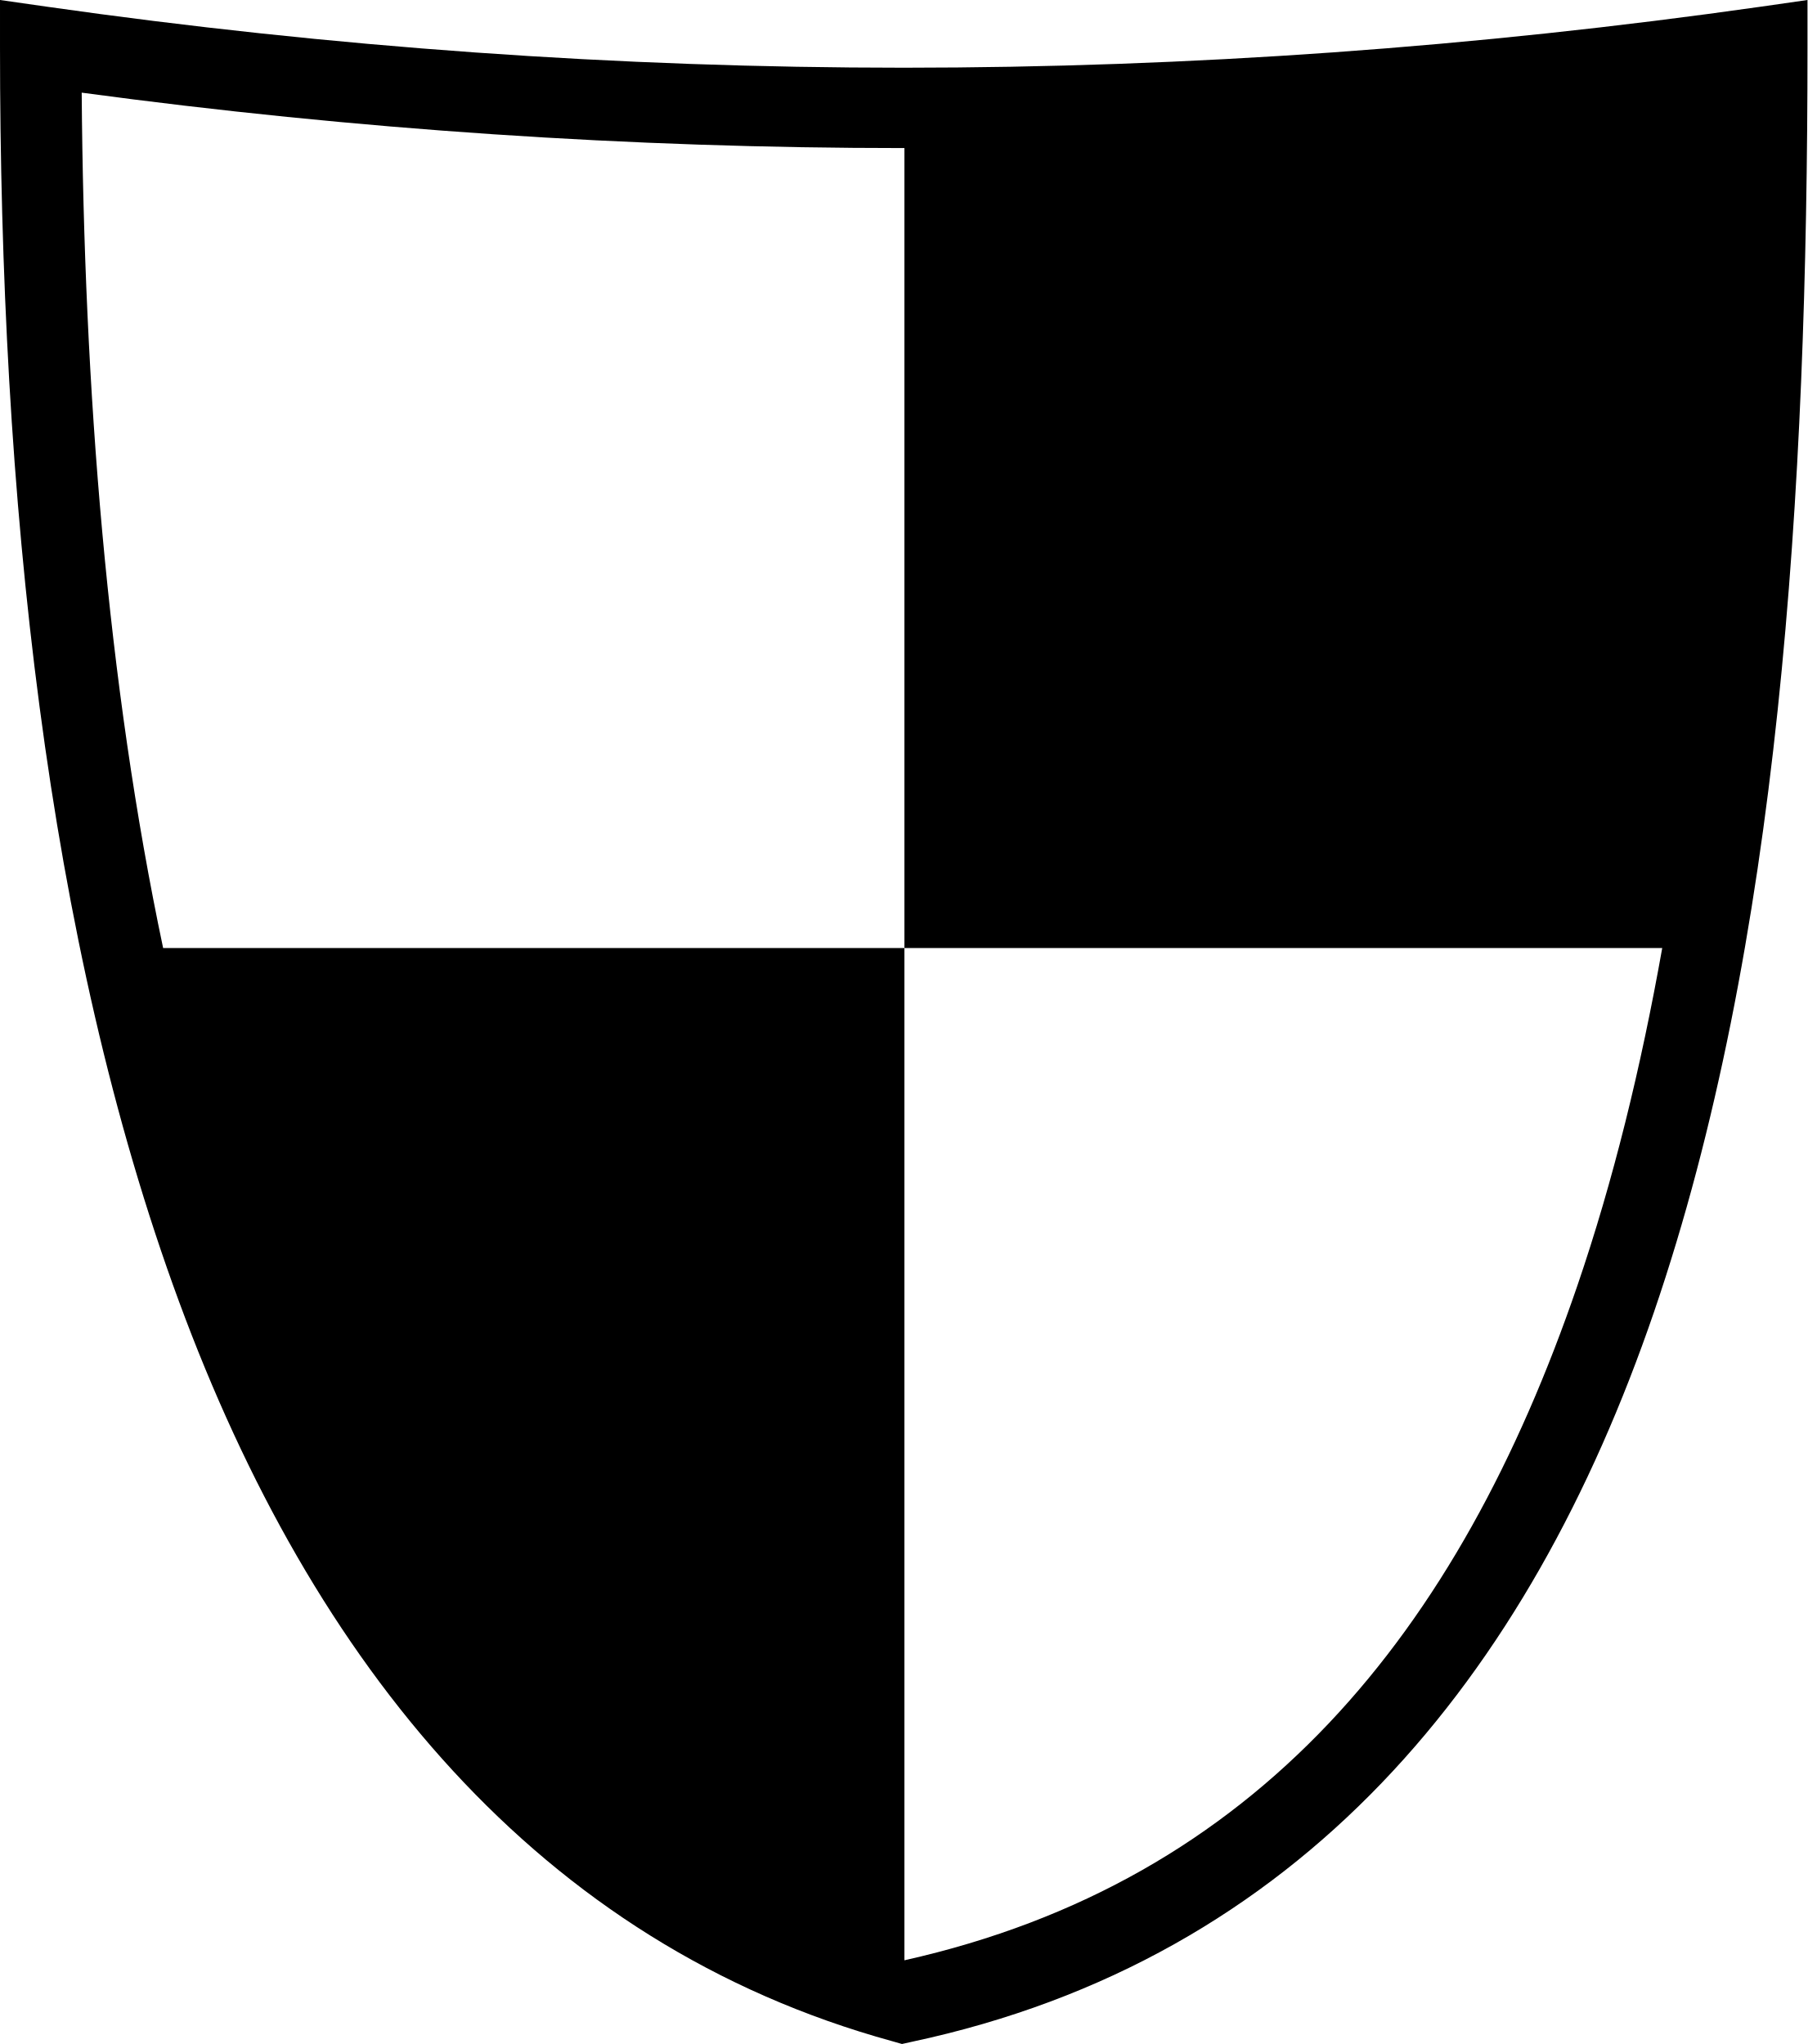
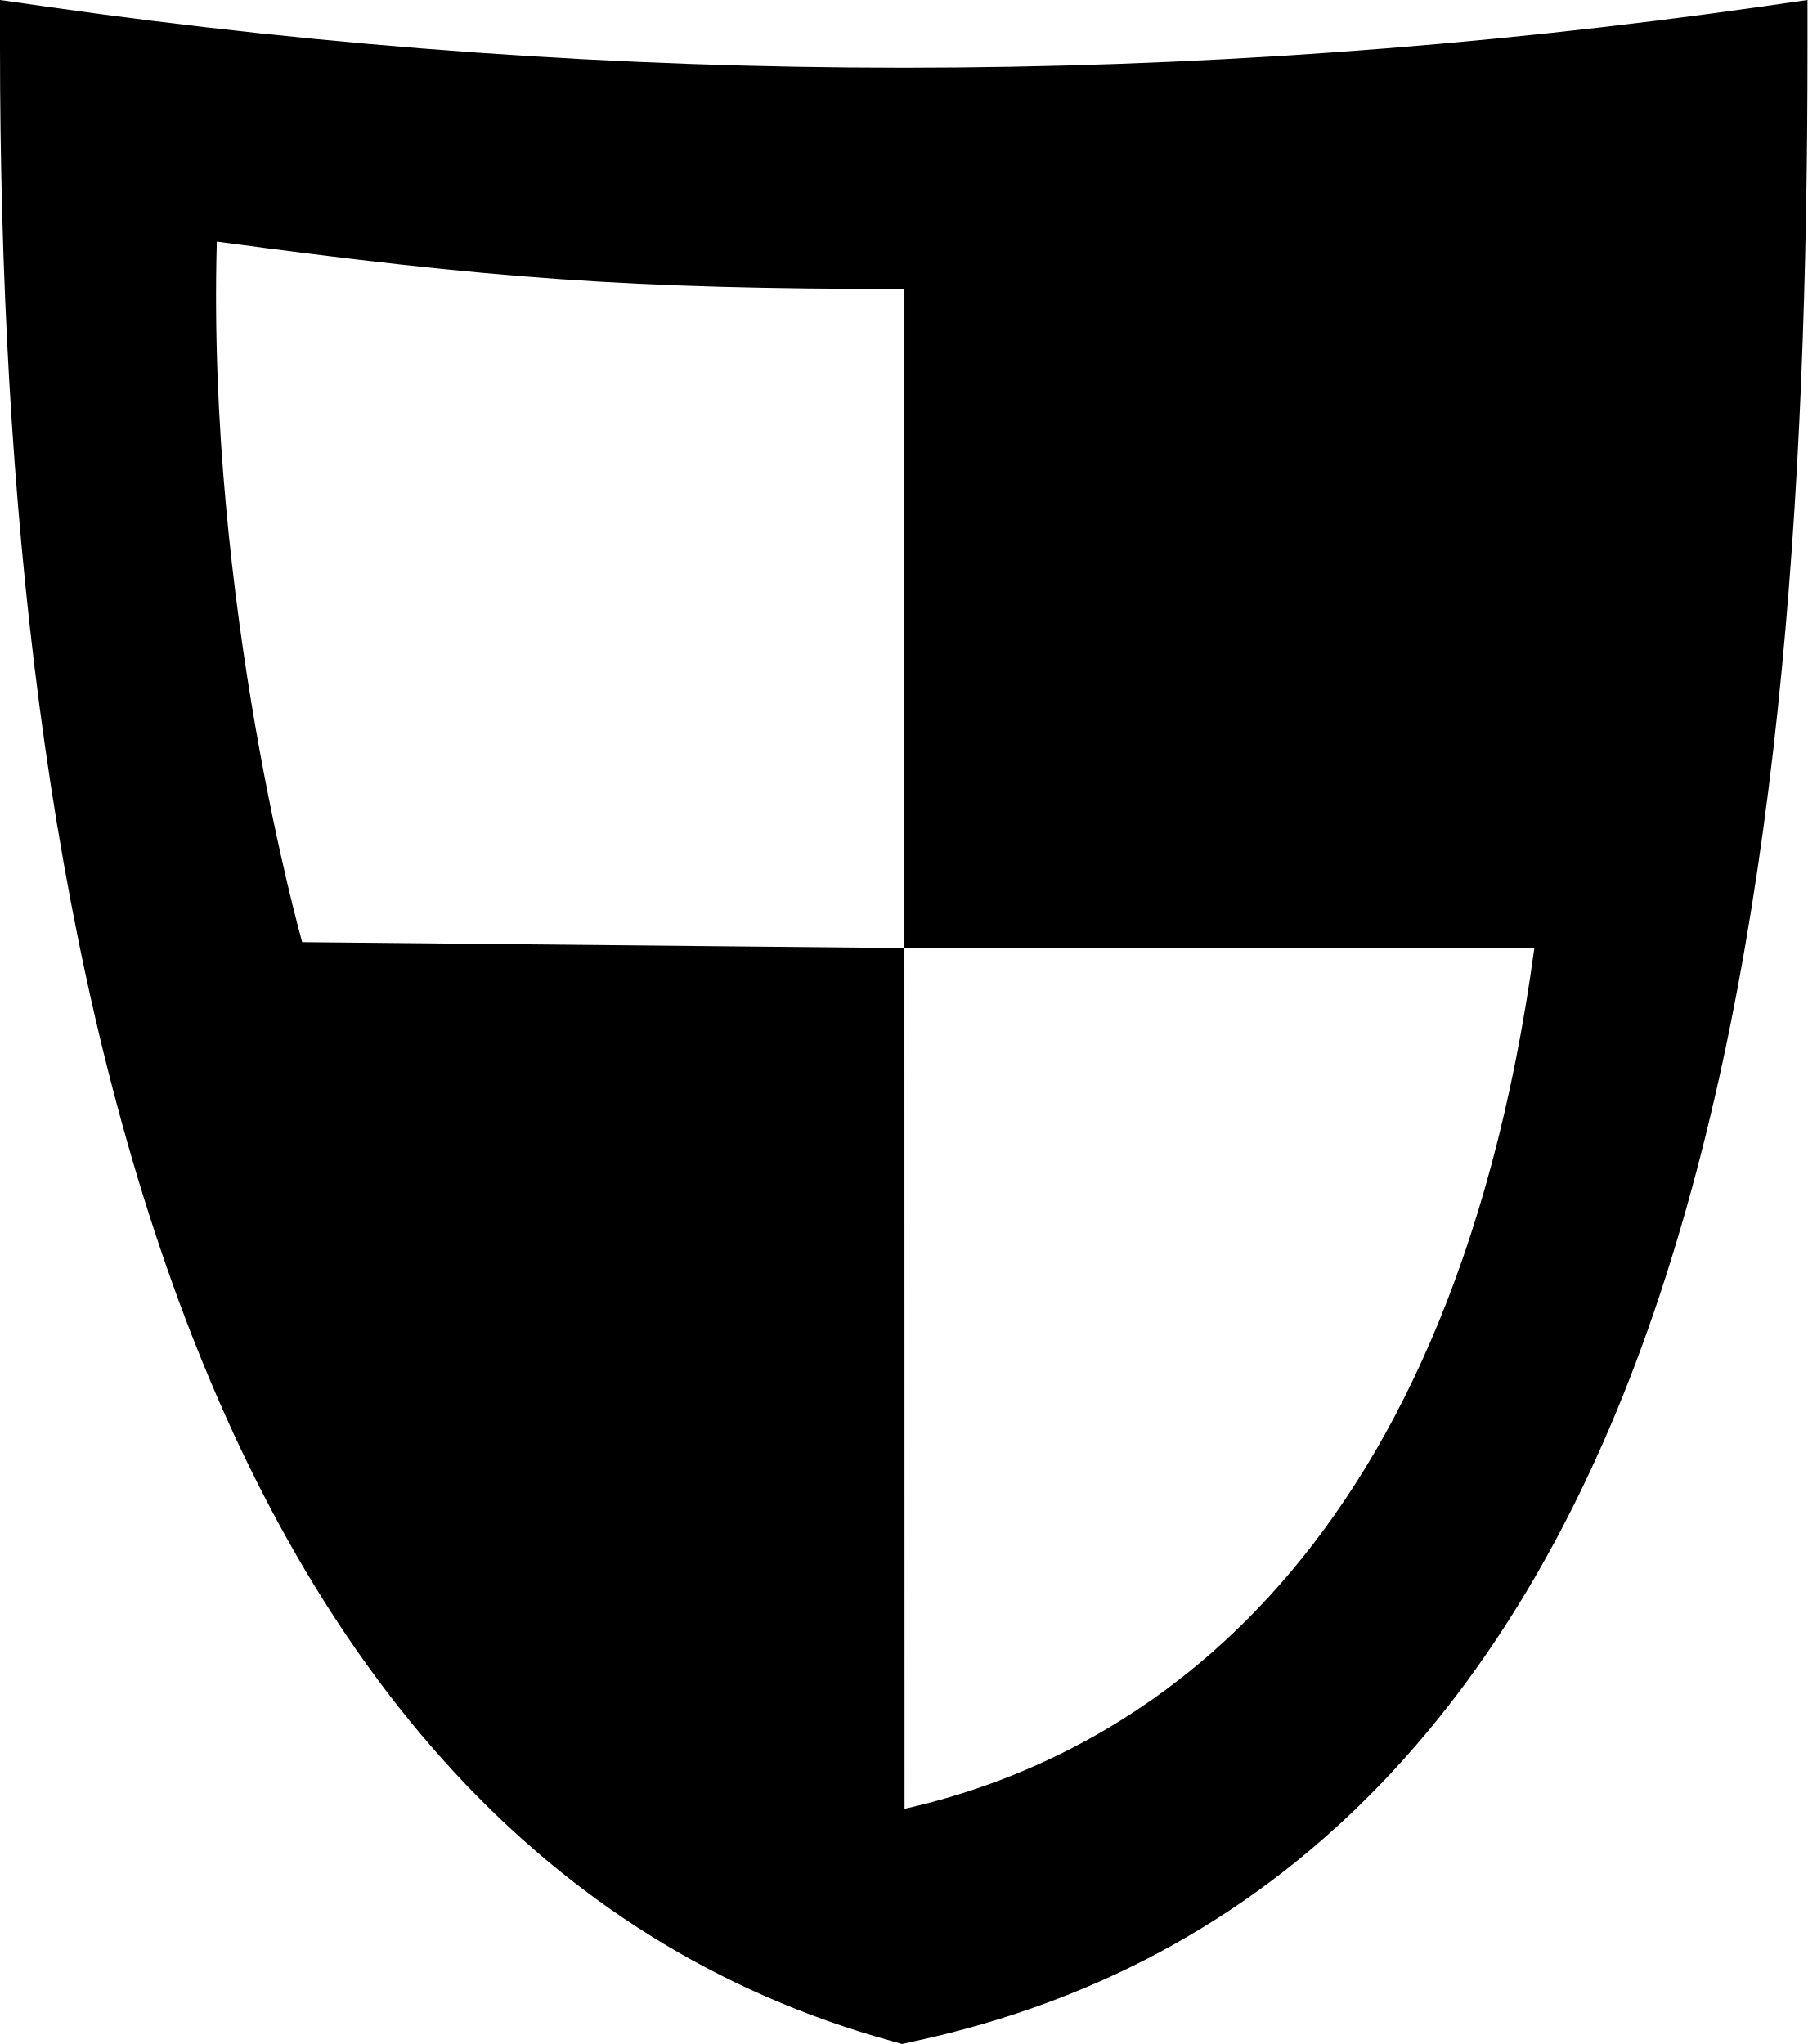
<svg xmlns="http://www.w3.org/2000/svg" width="333.5" height="377.2" version="1.1" viewBox="0 0 333.5 377.2">
  <g transform="translate(-90.324 -66.925)">
-     <path transform="matrix(.8 0 0 .8 51.2 51.2)" d="m48.906 19.656v10.782c0 103.17 10.53 206.07 41.313 289.53 30.78 83.463 82.763 148.09 164.53 170.56l2.188 0.626 2.25-0.5c89.686-19.12 142.32-84.028 171.19-168.34 28.865-84.315 35.406-188.66 35.406-291.88v-10.78l-10.655 1.53c-131.86 18.766-263.67 18.812-395.53 0l-10.69-1.53zm18.844 21.374c63.242 8.536 126.5 12.792 189.75 12.782v184.53h174.78c-4.905 27.572-11.31 53.747-19.592 77.937-27.348 79.884-73.757 137.33-155.16 155.56-8e-3 -3e-3 -0.02 3e-3 -0.03 0v-233.5h-170.97c-12.87-60.99-18.277-128.81-18.78-197.31z" />
+     <path transform="matrix(.8 0 0 .8 51.2 51.2)" d="m48.906 19.656v10.782c0 103.17 10.53 206.07 41.313 289.53 30.78 83.463 82.763 148.09 164.53 170.56l2.188 0.626 2.25-0.5c89.686-19.12 142.32-84.028 171.19-168.34 28.865-84.315 35.406-188.66 35.406-291.88v-10.78l-10.655 1.53c-131.86 18.766-263.67 18.812-395.53 0l-10.69-1.53zm50.003 55.732c63.242 8.536 95.341 10.927 158.59 10.917v152.04h145.29c-19.76 145.22-94.734 187.23-145.26 198.55l-0.03-198.55-138.9-1.365s-22.035-77.695-19.691-161.59z" />
  </g>
</svg>
